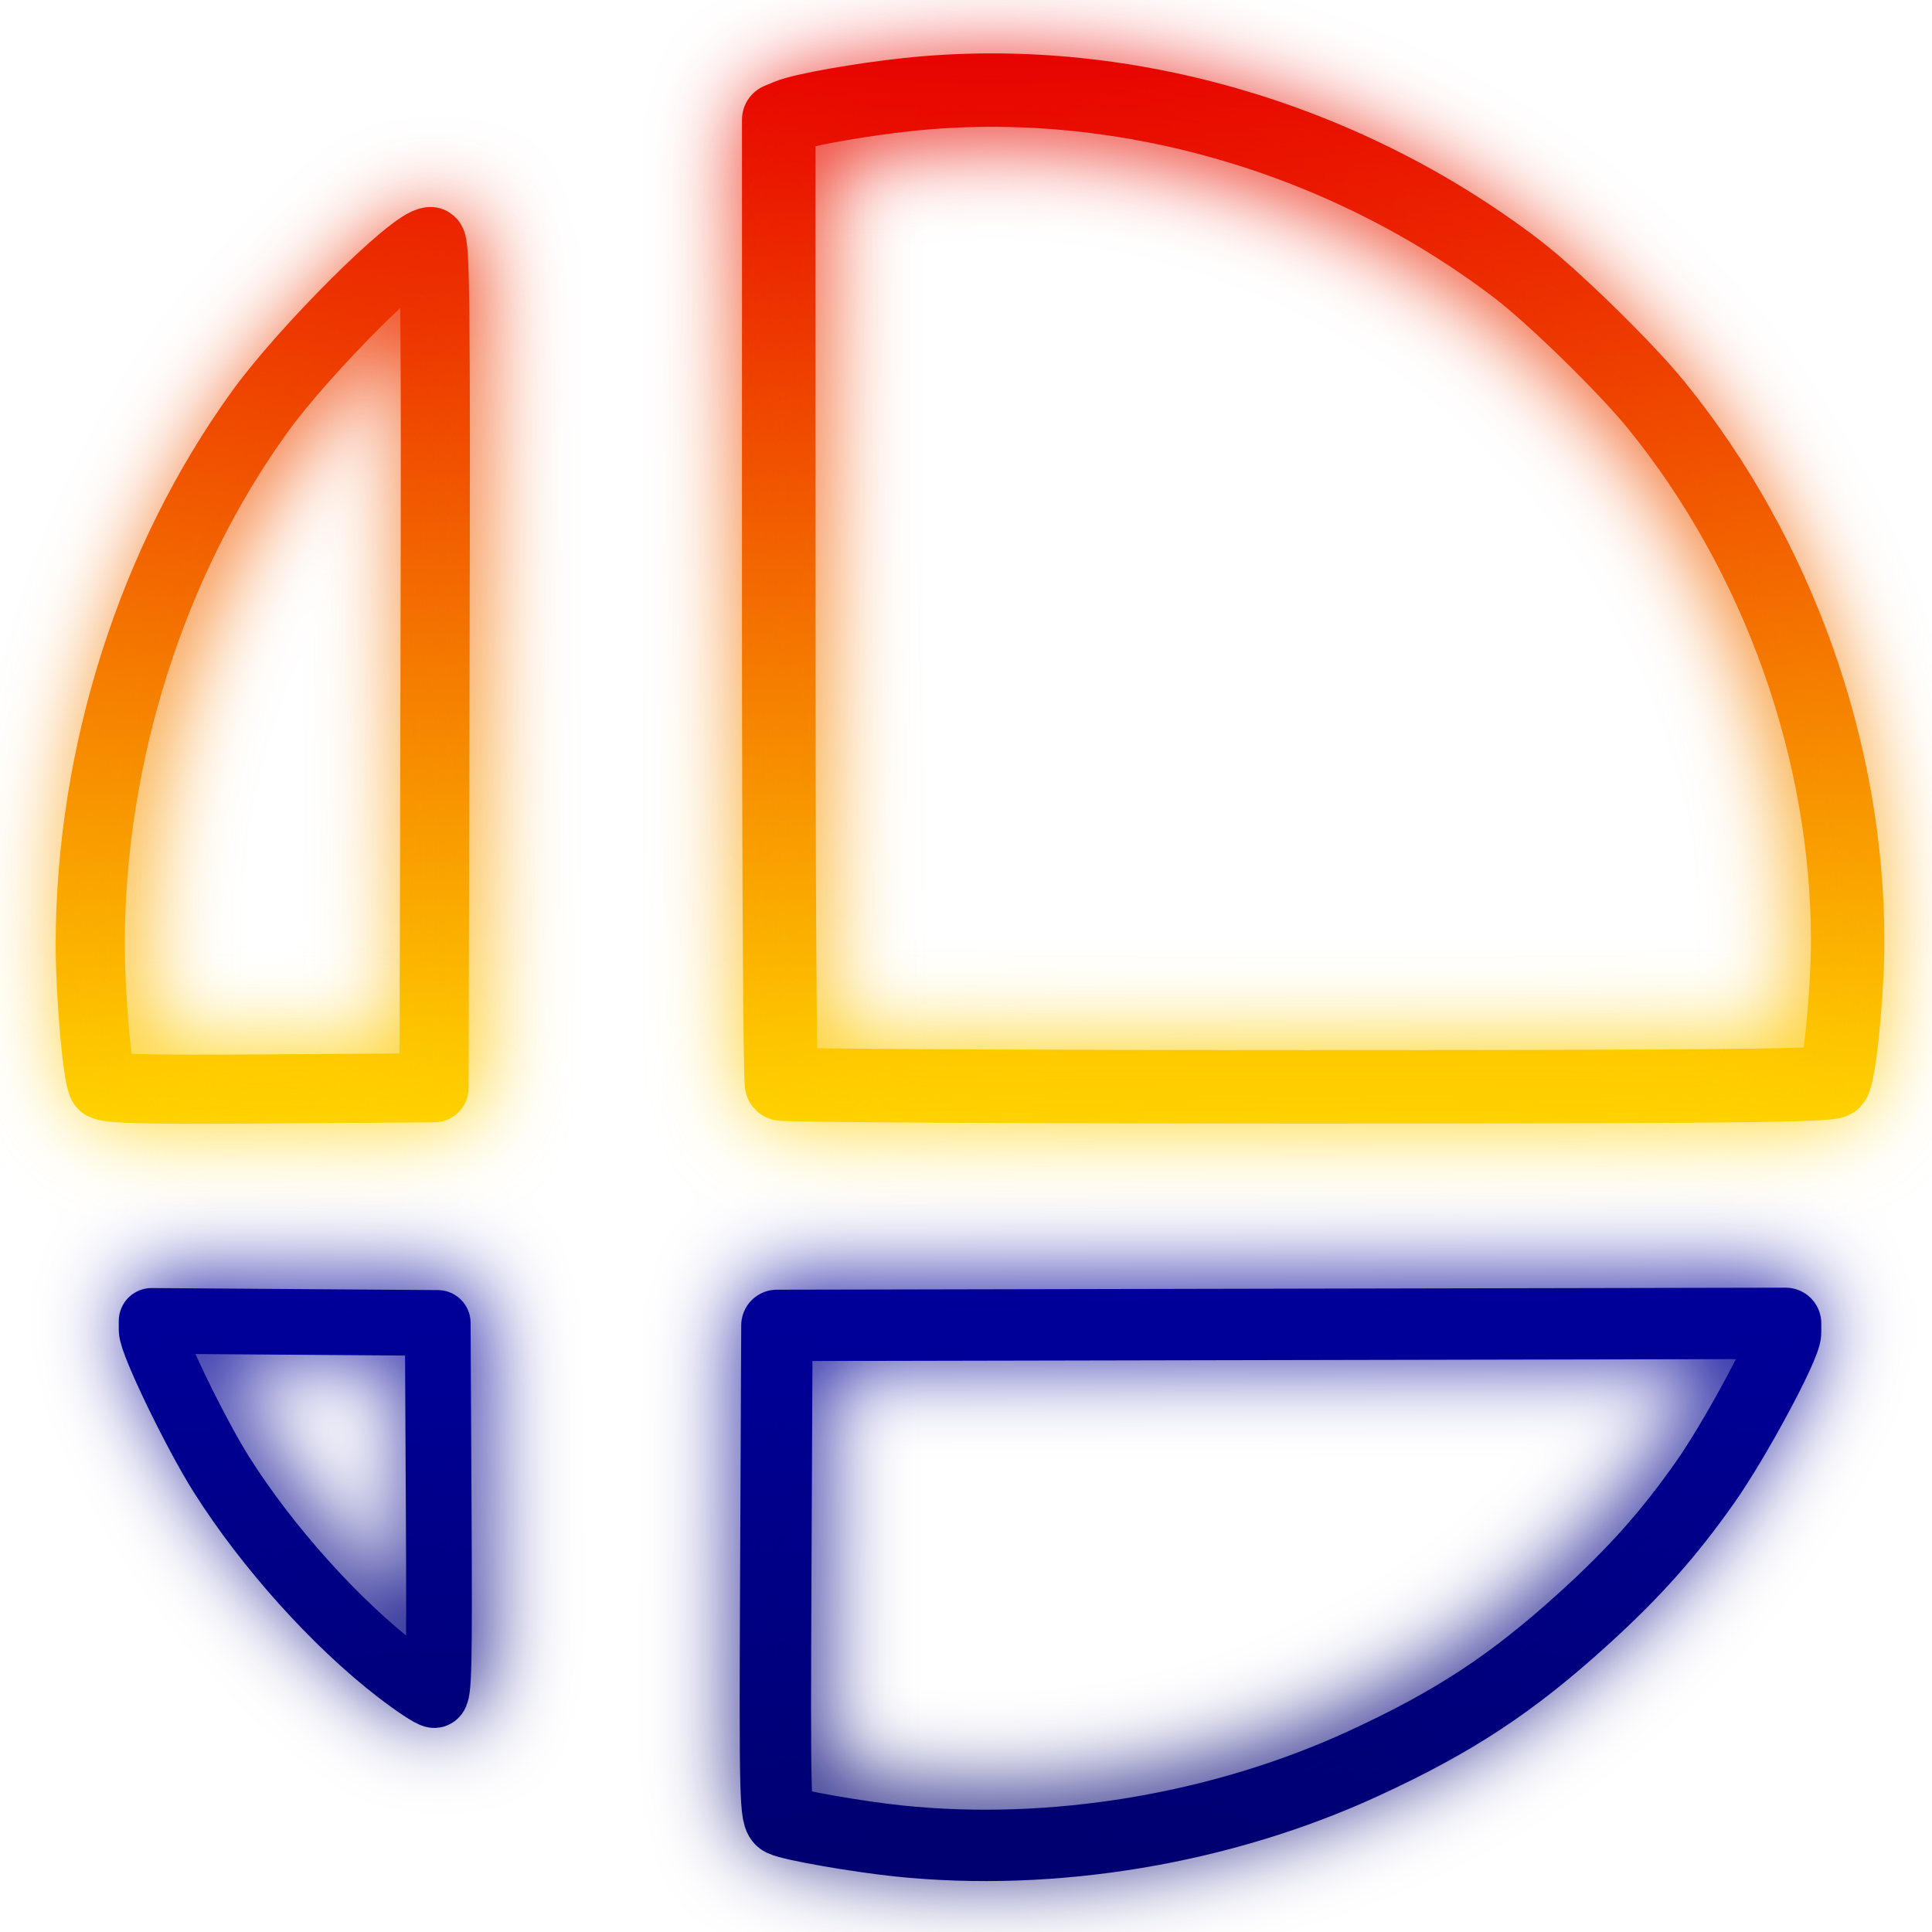
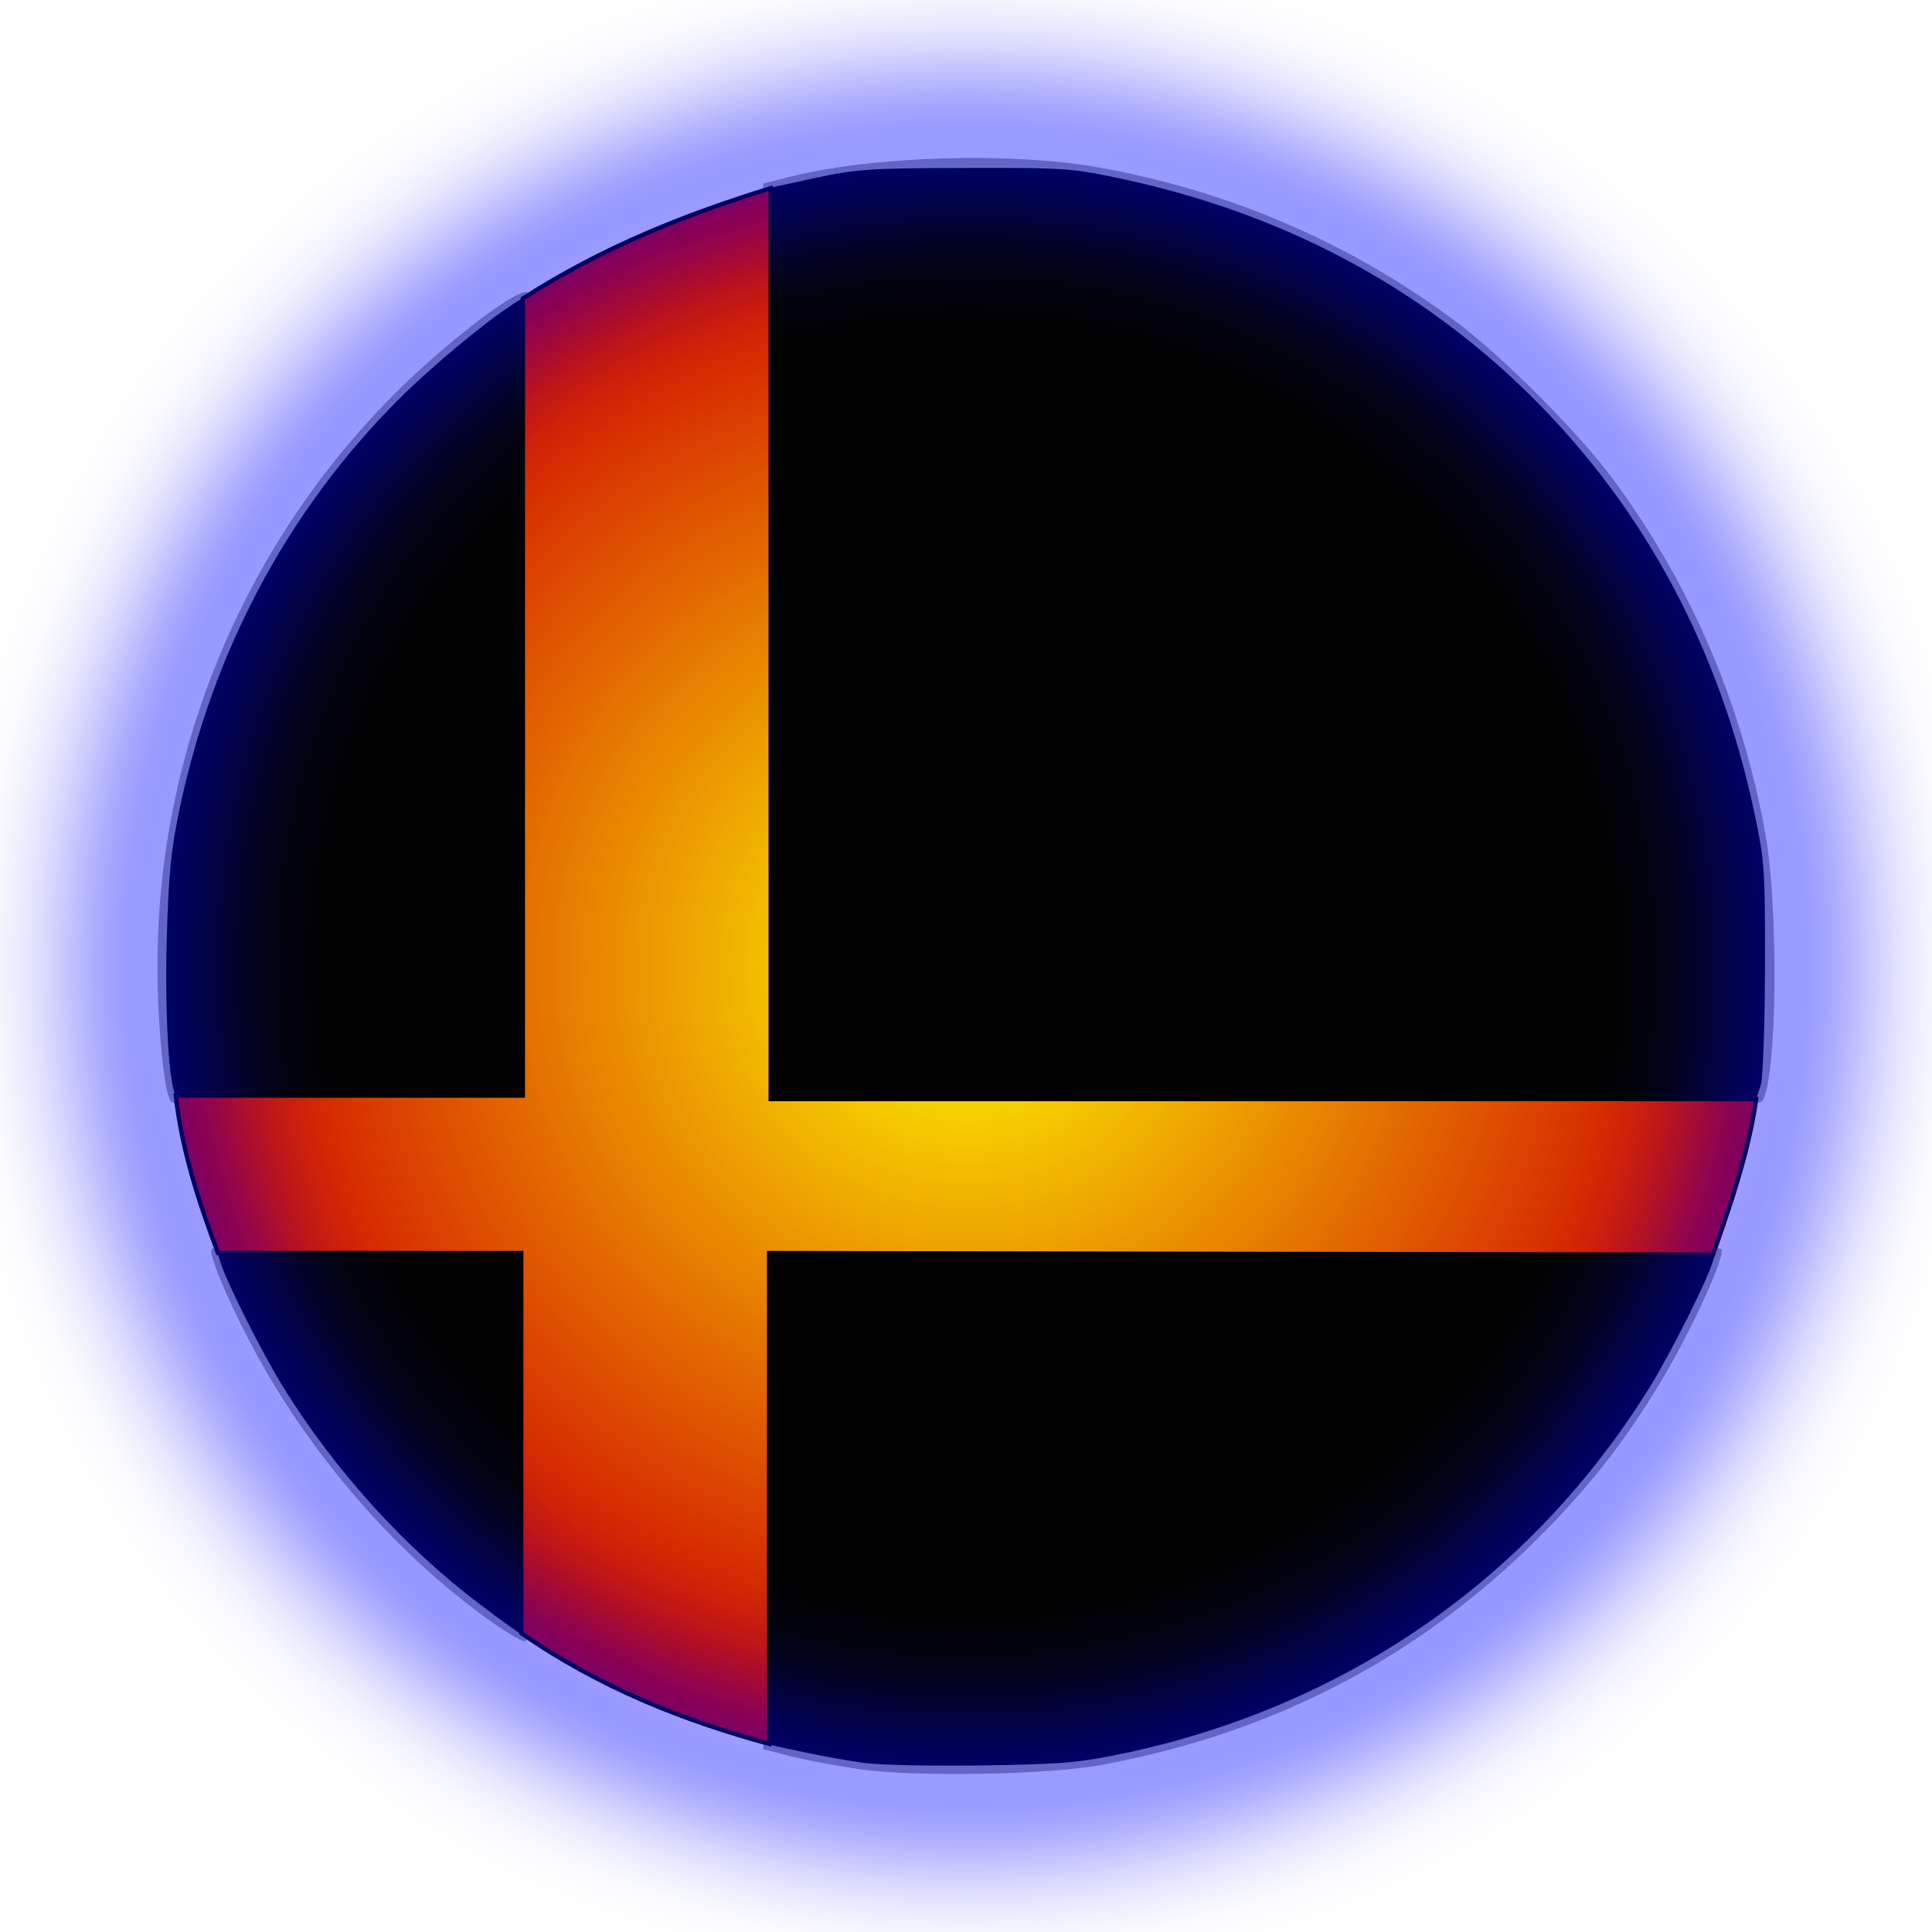
- <svg xmlns="http://www.w3.org/2000/svg" xmlns:xlink="http://www.w3.org/1999/xlink" id="svg4220" version="1.1" width="468.75" height="468.75" viewBox="0 0 468.75 468.75">
-   <defs id="defs4224">
-     <linearGradient id="linearGradient4804">
-       <stop style="stop-color:#e70000;stop-opacity:1" offset="0" id="stop4806" />
-       <stop id="stop4814" offset="0.587" style="stop-color:#ffd500;stop-opacity:1" />
-       <stop id="stop4812" offset="0.679" style="stop-color:#00009b;stop-opacity:1" />
-       <stop style="stop-color:#00006e;stop-opacity:1" offset="1" id="stop4808" />
+ <svg xmlns="http://www.w3.org/2000/svg" xmlns:xlink="http://www.w3.org/1999/xlink" id="svg4171" version="1.1" width="450" height="450" viewBox="0 0 450 450">
+   <defs id="defs4175">
+     <linearGradient id="linearGradient4767">
+       <stop style="stop-color:#ffff00;stop-opacity:1" offset="0" id="stop4769" />
+       <stop style="stop-color:#ce0000;stop-opacity:1" offset="1" id="stop4771" />
    </linearGradient>
-     <linearGradient xlink:href="#linearGradient4804" id="linearGradient4810" x1="208.212" y1="28.189" x2="208.212" y2="403.752" gradientUnits="userSpaceOnUse" />
-     <filter style="color-interpolation-filters:sRGB" id="filter4942" x="-0.06" width="1.12" y="-0.06" height="1.12">
-       <feGaussianBlur stdDeviation="8.997" id="feGaussianBlur4944" />
+     <radialGradient xlink:href="#linearGradient4767" id="radialGradient4779" cx="189.619" cy="189.994" fx="189.619" fy="189.994" r="184.612" gradientTransform="matrix(1,0,0,0.9850245,35.38052,-12.14873)" gradientUnits="userSpaceOnUse" />
+     <filter style="color-interpolation-filters:sRGB" id="filter4925" x="-0.096" width="1.192" y="-0.096" height="1.192">
+       <feGaussianBlur stdDeviation="15.393" id="feGaussianBlur4927" />
    </filter>
-     <linearGradient xlink:href="#linearGradient4804" id="linearGradient4946" gradientUnits="userSpaceOnUse" x1="208.212" y1="28.189" x2="208.212" y2="403.752" />
-     <linearGradient xlink:href="#linearGradient4804" id="linearGradient4948" gradientUnits="userSpaceOnUse" x1="208.212" y1="28.189" x2="208.212" y2="403.752" />
-     <linearGradient xlink:href="#linearGradient4804" id="linearGradient4950" gradientUnits="userSpaceOnUse" x1="208.212" y1="28.189" x2="208.212" y2="403.752" />
-     <linearGradient xlink:href="#linearGradient4804" id="linearGradient4952" gradientUnits="userSpaceOnUse" x1="208.212" y1="28.189" x2="208.212" y2="403.752" />
-     <linearGradient xlink:href="#linearGradient4804" id="linearGradient4954" gradientUnits="userSpaceOnUse" x1="208.212" y1="28.189" x2="208.212" y2="403.752" />
-     <linearGradient xlink:href="#linearGradient4804" id="linearGradient4956" gradientUnits="userSpaceOnUse" x1="208.212" y1="28.189" x2="208.212" y2="403.752" />
-     <linearGradient xlink:href="#linearGradient4804" id="linearGradient4958" gradientUnits="userSpaceOnUse" x1="208.212" y1="28.189" x2="208.212" y2="403.752" />
-     <linearGradient xlink:href="#linearGradient4804" id="linearGradient4960" gradientUnits="userSpaceOnUse" x1="208.212" y1="28.189" x2="208.212" y2="403.752" />
-     <linearGradient xlink:href="#linearGradient4804" id="linearGradient4962" gradientUnits="userSpaceOnUse" x1="208.212" y1="28.189" x2="208.212" y2="403.752" />
  </defs>
-   <g transform="matrix(1.184038,0,0,1.184038,-33.14602,-21.37529)" id="g4786" style="fill:none;fill-opacity:0.247;stroke:url(#linearGradient4954);stroke-width:16.133;stroke-linecap:butt;stroke-linejoin:round;stroke-miterlimit:7;stroke-dasharray:none;stroke-opacity:1">
-     <path style="fill:none;fill-opacity:0.247;stroke:url(#linearGradient4946);stroke-width:14.624;stroke-linecap:butt;stroke-linejoin:round;stroke-miterlimit:7;stroke-dasharray:none;stroke-opacity:1" d="m 212.206,395.297 c -8.501,-0.884 -21.944,-3.236 -23.923,-4.186 -1.45,-0.696 -1.529,-3.761 -1.317,-51.105 l 0.226,-50.365 103.346,-0.209 103.346,-0.209 0,1.902 c 0,2.706 -10.278,21.84 -16.44,30.606 -7.466,10.621 -14.548,18.574 -24.934,28 -14.684,13.328 -26.502,21.106 -45.077,29.668 -29.097,13.413 -63.651,19.181 -95.227,15.898 z" id="path4788" />
-     <path style="fill:none;fill-opacity:0.247;stroke:url(#linearGradient4948);stroke-width:13.462;stroke-linecap:butt;stroke-linejoin:round;stroke-miterlimit:7;stroke-dasharray:none;stroke-opacity:1" d="M 109.524,360.467 C 96.67,350.536 82.768,335.062 73.42,320.281 68.033,311.765 59.065,293.203 59.065,290.571 l 0,-1.852 29.313,0.209 29.313,0.209 0.199,38.131 c 0.17,32.544 0.039,38.131 -0.892,38.131 -0.6,0 -3.964,-2.22 -7.476,-4.933 z" id="path4790" />
-     <path style="fill:none;fill-opacity:0.247;stroke:url(#linearGradient4950);stroke-width:14.156;stroke-linecap:butt;stroke-linejoin:round;stroke-miterlimit:7;stroke-dasharray:none;stroke-opacity:1" d="m 49.02,240.314 c -1.059,-1.479 -2.538,-18.236 -2.536,-28.728 0.01,-38.894 12.689,-78.687 34.816,-109.27 9.201,-12.717 31.356,-34.769 34.931,-34.769 0.947,0 1.076,12.331 0.906,86.705 l -0.198,86.705 -33.567,0.226 c -26.266,0.177 -33.738,-0.012 -34.352,-0.869 z" id="path4792" />
-     <path style="fill:none;fill-opacity:0.247;stroke:url(#linearGradient4952);stroke-width:15.048;stroke-linecap:butt;stroke-linejoin:round;stroke-miterlimit:7;stroke-dasharray:none;stroke-opacity:1" d="m 188.143,240.175 c -0.321,-0.32 -0.584,-44.907 -0.584,-99.083 l 0,-98.501 1.971,-0.818 c 2.916,-1.21 14.81,-3.323 24.498,-4.351 43.253,-4.591 88.962,8.473 124.667,35.632 7.432,5.653 22.452,20.325 28.719,28.053 24.904,30.71 39.174,70.667 39.185,109.722 0.003,10.506 -1.66,27.359 -2.846,28.837 -0.692,0.862 -23.341,1.091 -107.95,1.091 -58.891,0 -107.338,-0.262 -107.659,-0.582 z" id="path4794" />
+   <g id="g4782" transform="translate(0,50)">
+     <g transform="translate(-9.263749,-59.2862)" id="smashBall">
+       <path id="path4725" d="m 209.531,421.383 c -5.156,-0.743 -12.328,-2.096 -15.938,-3.007 l -6.562,-1.657 0,-58.594 0,-58.594 111.356,-0.238 c 93.677,-0.2 111.434,-0.034 111.85,1.048 0.725,1.889 -6.891,18.592 -13.654,29.945 -8.639,14.503 -16.899,25.092 -29.052,37.245 -27.963,27.963 -62.115,45.647 -102.219,52.928 -12.288,2.231 -43.158,2.742 -55.781,0.923 z M 124.16,387.332 C 104.028,373.146 85.748,353.086 72.15,330.259 65.391,318.911 57.789,302.228 58.516,300.334 c 0.413,-1.075 6.711,-1.252 37.319,-1.048 l 36.822,0.245 0,45.859 c 0,31.556 -0.311,45.963 -0.997,46.192 -0.548,0.183 -3.923,-1.73 -7.5,-4.25 z M 48.885,265.557 c -1.519,-2.851 -2.942,-18.013 -2.945,-31.368 -0.011,-53.796 23.421,-105.67 63.771,-141.176 11.278,-9.924 21.238,-16.813 22.494,-15.558 0.604,0.604 0.845,33.822 0.69,95.096 l -0.239,94.167 -41.446,0.244 c -38.752,0.228 -41.503,0.137 -42.325,-1.406 z m 138.11,0.459 c -0.245,-0.645 -0.338,-49.055 -0.205,-107.578 l 0.241,-106.406 6.562,-1.65 c 18.988,-4.774 51.534,-5.718 71.719,-2.079 30.527,5.503 58.64,17.653 83.124,35.924 10.621,7.926 28.162,25.467 36.088,36.088 18.276,24.49 30.448,52.66 35.917,83.124 3.109,17.316 2.766,55.882 -0.552,62.081 -0.849,1.586 -6.624,1.669 -116.671,1.669 -91.759,0 -115.87,-0.243 -116.224,-1.172 z" style="fill:#a4a4a4" />
+       <path id="path4733" d="m 210.469,419.901 c -3.609,-0.501 -9.938,-1.634 -14.062,-2.518 l -7.5,-1.607 -0.242,-57.419 -0.242,-57.419 110.227,0 110.227,0 -0.647,2.109 c -1.477,4.818 -9.828,21.447 -14.783,29.438 -27.447,44.263 -70.562,74.251 -122.509,85.21 -10.234,2.159 -14.392,2.513 -32.812,2.794 -11.602,0.177 -24.047,-0.088 -27.656,-0.588 z" style="fill:#020202" />
+       <path id="path4731" d="M 120.993,382.919 C 103.579,369.802 87.302,351.834 75.304,332.485 70.349,324.494 61.997,307.865 60.52,303.047 l -0.647,-2.109 35.688,0 35.688,0 0,44.531 c 0,24.492 -0.193,44.531 -0.429,44.531 -0.236,0 -4.658,-3.186 -9.828,-7.081 z" style="fill:#020202" />
+       <path id="path4729" d="m 50.183,264.418 c -1.59,-2.573 -2.544,-19.135 -2.083,-36.137 0.414,-15.237 0.97,-20.946 2.968,-30.469 7.749,-36.93 25.287,-69.743 51.046,-95.502 7.516,-7.516 19.964,-17.884 26.557,-22.12 l 2.578,-1.656 0,93.389 0,93.389 -40.257,0 c -24.535,0 -40.473,-0.349 -40.81,-0.894 z" style="fill:#020202" />
+       <path id="path4723" d="m 188.668,159.144 0.238,-106.176 10.312,-2.247 c 9.335,-2.034 12.622,-2.254 34.688,-2.319 23.224,-0.069 24.951,0.051 36.562,2.526 37.738,8.044 70.106,25.323 96.068,51.285 25.962,25.962 43.241,58.33 51.285,96.068 2.472,11.598 2.595,13.366 2.539,36.562 -0.032,13.406 -0.473,25.641 -0.98,27.188 l -0.922,2.812 -115.015,0.238 -115.015,0.238 0.238,-106.176 z" style="fill:#020202" />
+     </g>
+     <path style="fill:url(#radialGradient4779);fill-opacity:1;fill-rule:evenodd;stroke:#000000;stroke-width:1px;stroke-linecap:butt;stroke-linejoin:miter;stroke-opacity:1" d="m 121.781,19.526 c 18.671,-11.988 38.066,-19.637 57.725,-25.697 l 0,212.154 229.534,0 c -1.13,8.308 -3.689,18.451 -10.055,36.249 l -219.851,-0.372 0,114.332 c -19.953,-5.475 -39.42,-13.092 -57.725,-25.821 l 0,-88.511 -70.635,0 c -4.618,-12.227 -8.497,-24.455 -9.829,-36.682 l 80.837,0 z" id="innerFire" />
  </g>
-   <g style="fill:none;fill-opacity:0.247;stroke:url(#linearGradient4810);stroke-width:16.133;stroke-linecap:butt;stroke-linejoin:round;stroke-miterlimit:7;stroke-dasharray:none;stroke-opacity:1;filter:url(#filter4942)" id="g4868" transform="matrix(1.170745,0,0,1.170745,-29.62307,-19.02737)">
-     <path id="path4870" d="m 212.206,395.297 c -8.501,-0.884 -21.944,-3.236 -23.923,-4.186 -1.45,-0.696 -1.529,-3.761 -1.317,-51.105 l 0.226,-50.365 103.346,-0.209 103.346,-0.209 0,1.902 c 0,2.706 -10.278,21.84 -16.44,30.606 -7.466,10.621 -14.548,18.574 -24.934,28 -14.684,13.328 -26.502,21.106 -45.077,29.668 -29.097,13.413 -63.651,19.181 -95.227,15.898 z" style="fill:none;fill-opacity:0.247;stroke:url(#linearGradient4956);stroke-width:14.624;stroke-linecap:butt;stroke-linejoin:round;stroke-miterlimit:7;stroke-dasharray:none;stroke-opacity:1" />
-     <path id="path4872" d="M 109.524,360.467 C 96.67,350.536 82.768,335.062 73.42,320.281 68.033,311.765 59.065,293.203 59.065,290.571 l 0,-1.852 29.313,0.209 29.313,0.209 0.199,38.131 c 0.17,32.544 0.039,38.131 -0.892,38.131 -0.6,0 -3.964,-2.22 -7.476,-4.933 z" style="fill:none;fill-opacity:0.247;stroke:url(#linearGradient4958);stroke-width:13.462;stroke-linecap:butt;stroke-linejoin:round;stroke-miterlimit:7;stroke-dasharray:none;stroke-opacity:1" />
-     <path id="path4874" d="m 49.02,240.314 c -1.059,-1.479 -2.538,-18.236 -2.536,-28.728 0.01,-38.894 12.689,-78.687 34.816,-109.27 9.201,-12.717 31.356,-34.769 34.931,-34.769 0.947,0 1.076,12.331 0.906,86.705 l -0.198,86.705 -33.567,0.226 c -26.266,0.177 -33.738,-0.012 -34.352,-0.869 z" style="fill:none;fill-opacity:0.247;stroke:url(#linearGradient4960);stroke-width:14.156;stroke-linecap:butt;stroke-linejoin:round;stroke-miterlimit:7;stroke-dasharray:none;stroke-opacity:1" />
-     <path id="path4876" d="m 188.143,240.175 c -0.321,-0.32 -0.584,-44.907 -0.584,-99.083 l 0,-98.501 1.971,-0.818 c 2.916,-1.21 14.81,-3.323 24.498,-4.351 43.253,-4.591 88.962,8.473 124.667,35.632 7.432,5.653 22.452,20.325 28.719,28.053 24.904,30.71 39.174,70.667 39.185,109.722 0.003,10.506 -1.66,27.359 -2.846,28.837 -0.692,0.862 -23.341,1.091 -107.95,1.091 -58.891,0 -107.338,-0.262 -107.659,-0.582 z" style="fill:none;fill-opacity:0.247;stroke:url(#linearGradient4962);stroke-width:15.048;stroke-linecap:butt;stroke-linejoin:round;stroke-miterlimit:7;stroke-dasharray:none;stroke-opacity:1" />
-   </g>
+   <circle style="fill:none;fill-opacity:1;stroke:#0000ff;stroke-width:16;stroke-linecap:butt;stroke-linejoin:round;stroke-miterlimit:4;stroke-dasharray:none;stroke-opacity:1;filter:url(#filter4925)" id="outerGlow" cx="225" cy="225" r="192.413" />
</svg>
